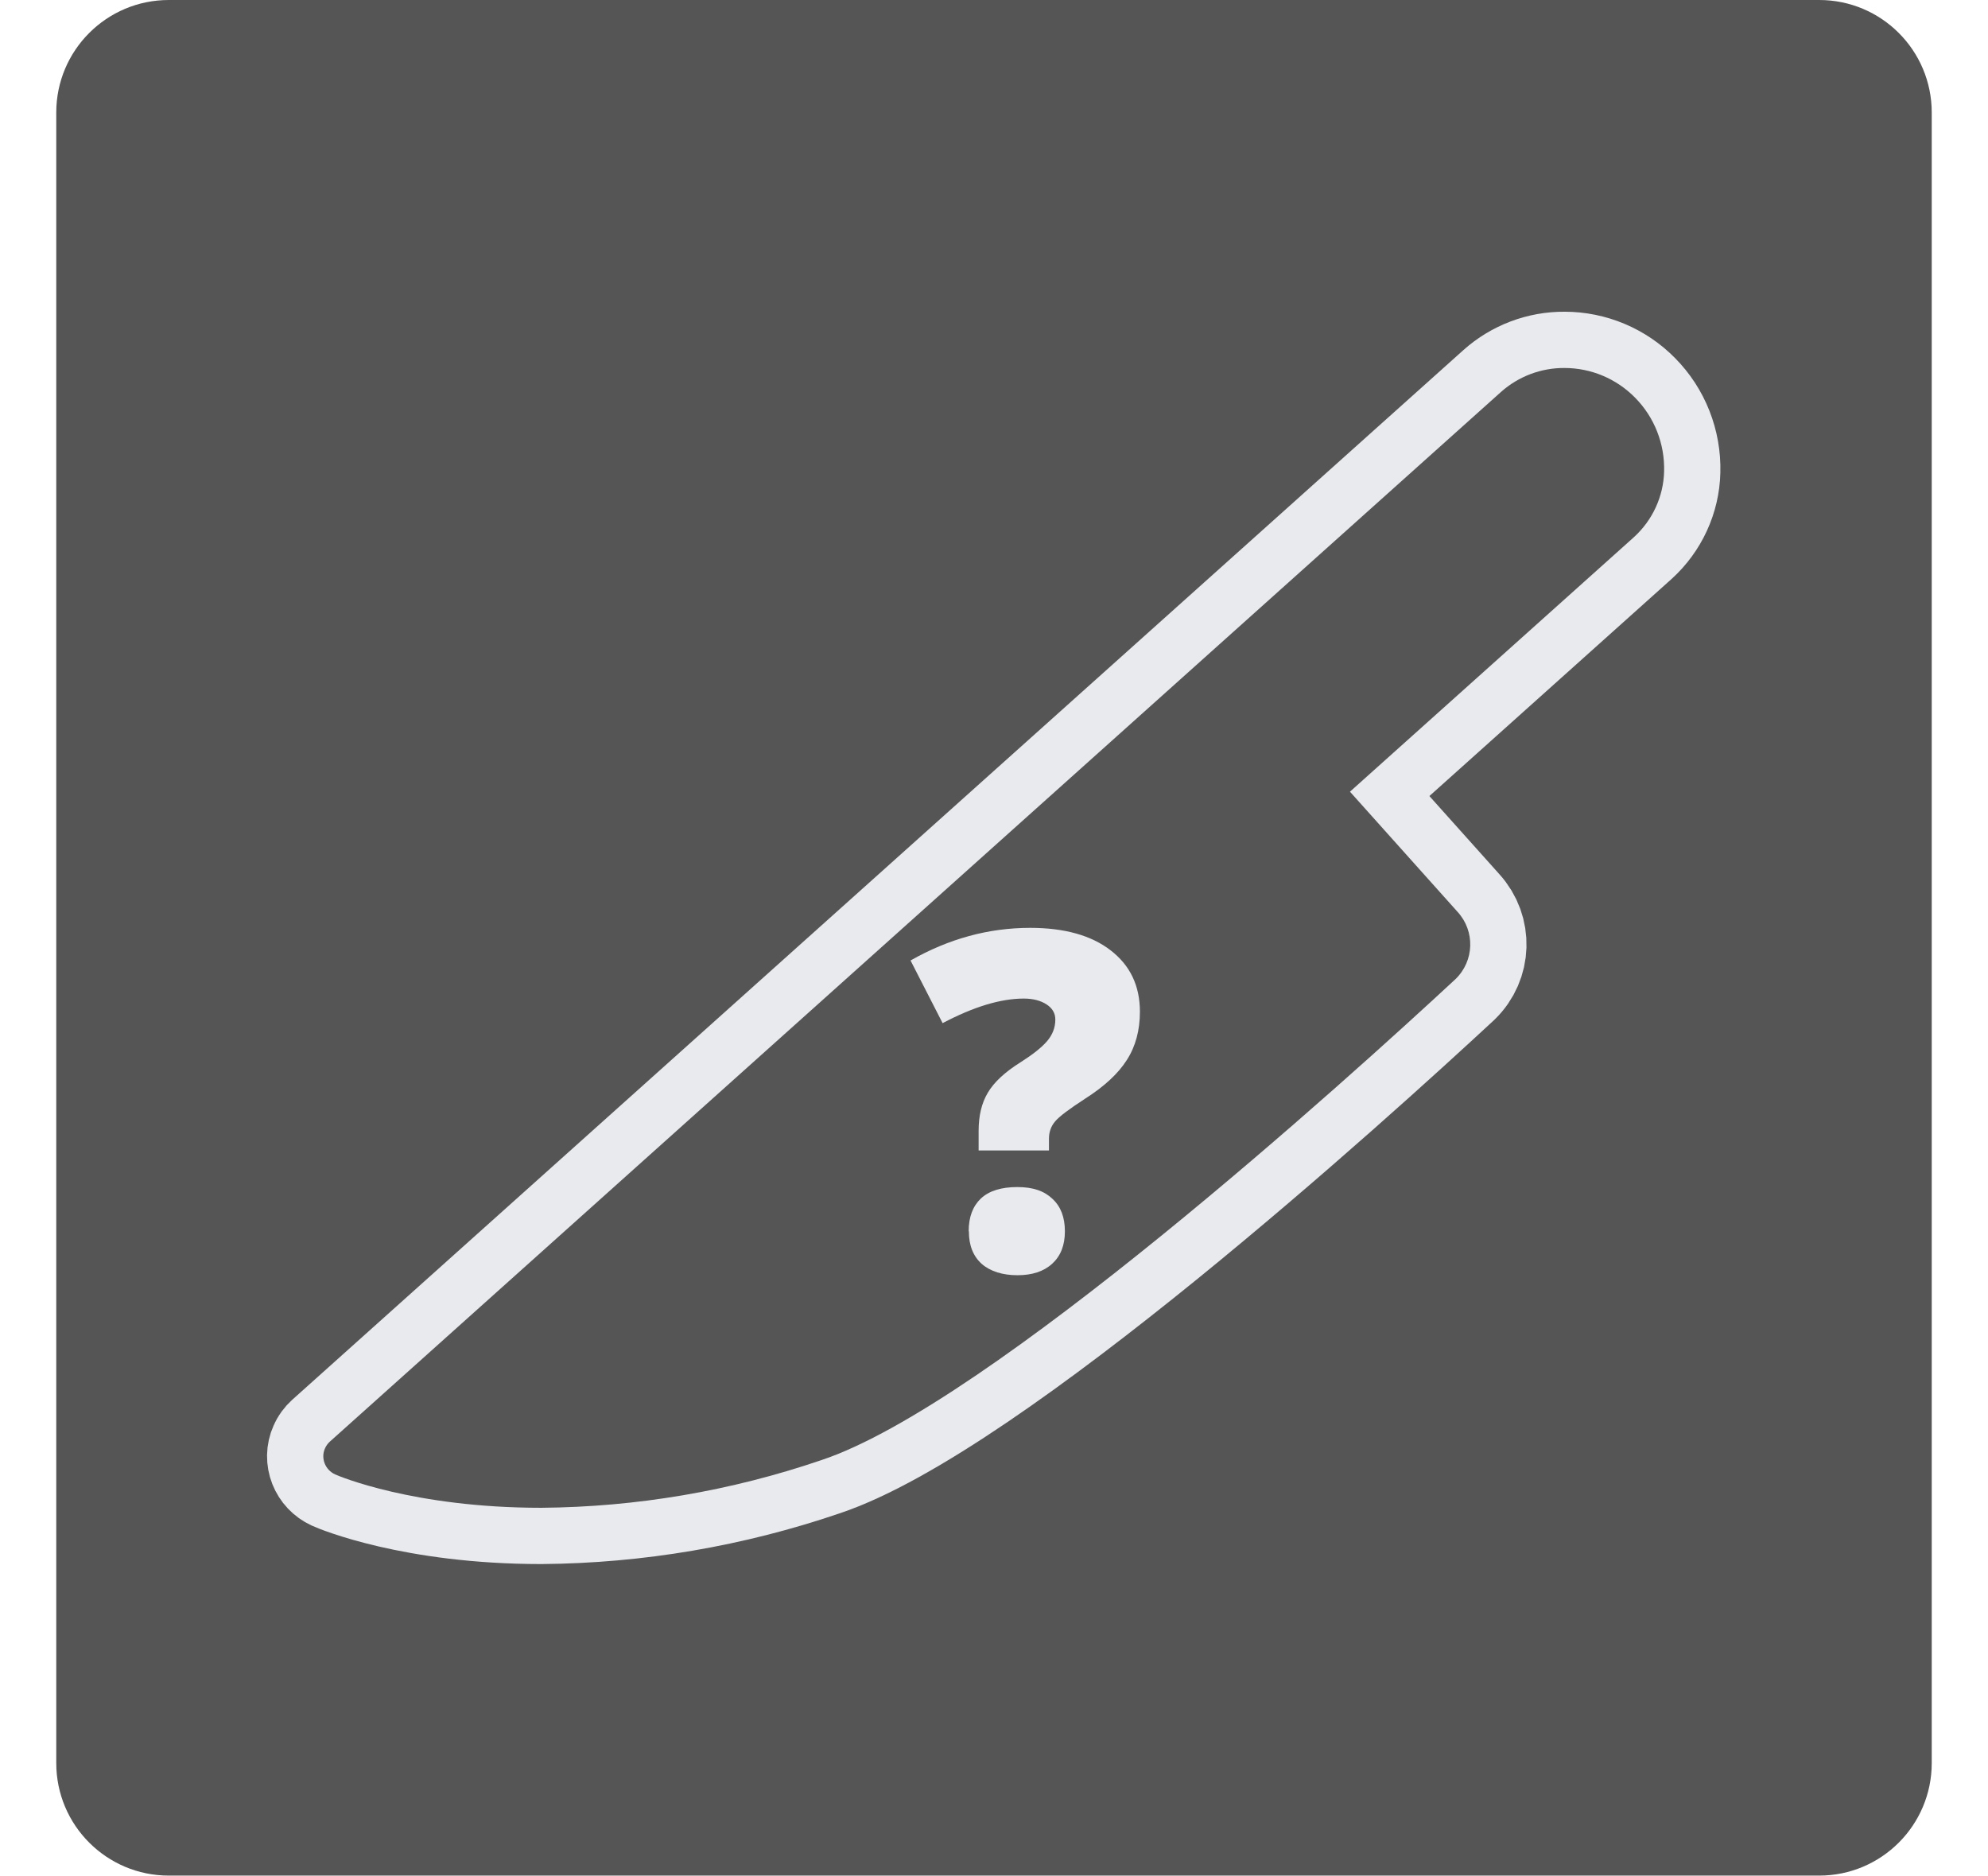
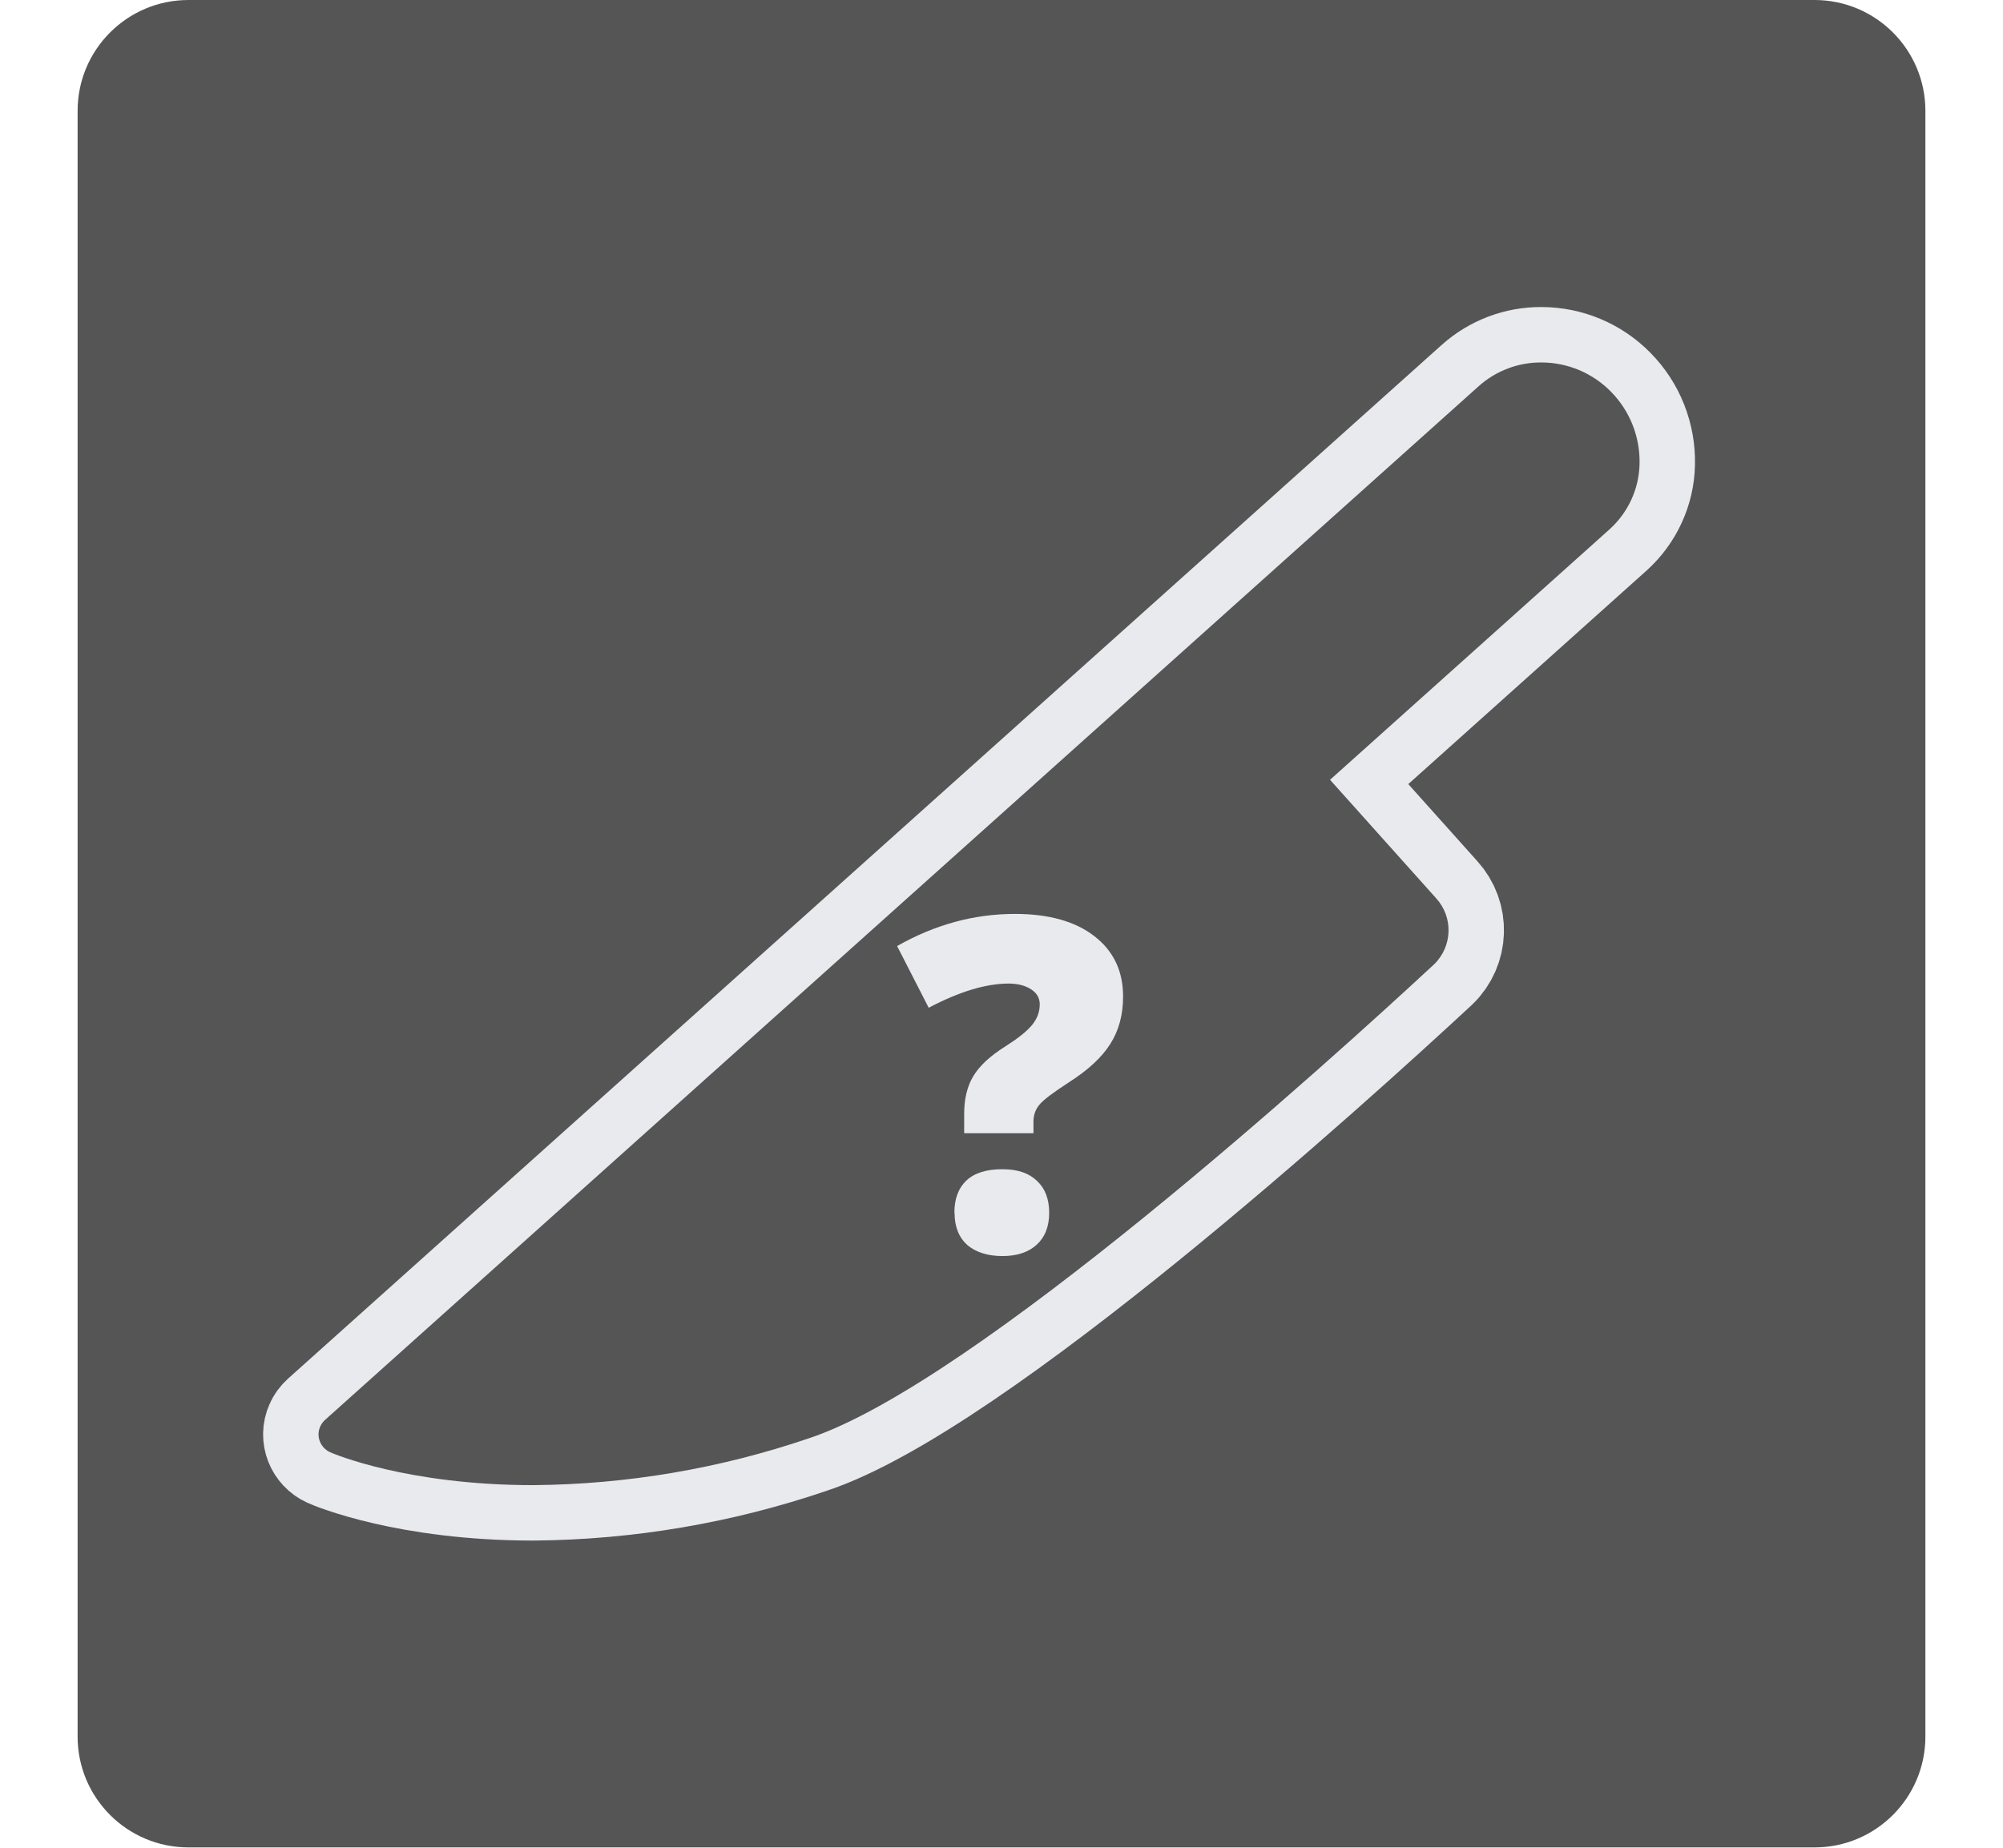
- <svg xmlns="http://www.w3.org/2000/svg" width="106" height="100" viewBox="0 0 106 100">
+ <svg xmlns="http://www.w3.org/2000/svg" width="108.4" height="100" viewBox="0 0 108.4">
  <g id="Hintergrund">
-     <rect id="Hintergrund-2" data-name="Hintergrund" x="3" width="100" height="100" rx="6" ry="6" fill="#555556" />
+     <rect id="Hintergrund-2" data-name="Hintergrund" x="4.2" width="100" height="100" rx="6" ry="6" fill="#555556" />
  </g>
  <g id="Solokiller">
    <path d="M28.86,80.39c-6.82,0-10.82-1.7-10.99-1.78-.53-.24-.78-.86-.54-1.39.06-.14.15-.26.26-.36l62.44-55.96c.93-.83,2.14-1.29,3.39-1.28,1.41,0,2.77.57,3.76,1.58,1.03,1.04,1.59,2.46,1.55,3.93-.03,1.34-.62,2.61-1.61,3.51l-15.14,13.57,5.74,6.41c.94,1.03.89,2.61-.11,3.58-5.68,5.27-24.9,22.69-33.82,25.65-4.81,1.64-9.85,2.5-14.93,2.54Z" fill="none" stroke="#e8eaed" stroke-linecap="round" stroke-linejoin="round" stroke-width="6" />
    <path d="M28.86,80.39c-6.82,0-10.82-1.7-10.99-1.78-.53-.24-.78-.86-.54-1.39.06-.14.15-.26.26-.36l62.44-55.96c.93-.83,2.14-1.29,3.39-1.28,1.41,0,2.77.57,3.76,1.58,1.03,1.04,1.59,2.46,1.55,3.93-.03,1.34-.62,2.61-1.61,3.51l-15.14,13.57,5.74,6.41c.94,1.03.89,2.61-.11,3.58-5.68,5.27-24.9,22.69-33.82,25.65-4.81,1.64-9.85,2.5-14.93,2.54Z" fill="#555556" />
    <path d="M52.18,61.34v-1.05c0-.8.16-1.48.49-2.03.33-.56.91-1.1,1.74-1.62.66-.42,1.13-.79,1.42-1.13.29-.34.44-.72.44-1.15,0-.34-.16-.61-.47-.81-.31-.2-.71-.31-1.21-.31-1.24,0-2.68.44-4.33,1.31l-1.71-3.34c2.04-1.16,4.16-1.74,6.38-1.74,1.82,0,3.26.4,4.29,1.2,1.04.8,1.56,1.89,1.56,3.27,0,.99-.23,1.85-.7,2.58-.46.72-1.19,1.4-2.21,2.05-.86.56-1.4.96-1.62,1.23-.21.25-.32.56-.32.91v.63h-3.77ZM51.65,65.64c0-.75.22-1.33.65-1.74.44-.41,1.09-.61,1.94-.61s1.44.21,1.88.63c.44.41.66.98.66,1.73s-.23,1.32-.68,1.73c-.45.41-1.07.61-1.85.61s-1.44-.2-1.9-.6c-.46-.41-.69-.99-.69-1.74Z" fill="#e8eaed" />
  </g>
</svg>
